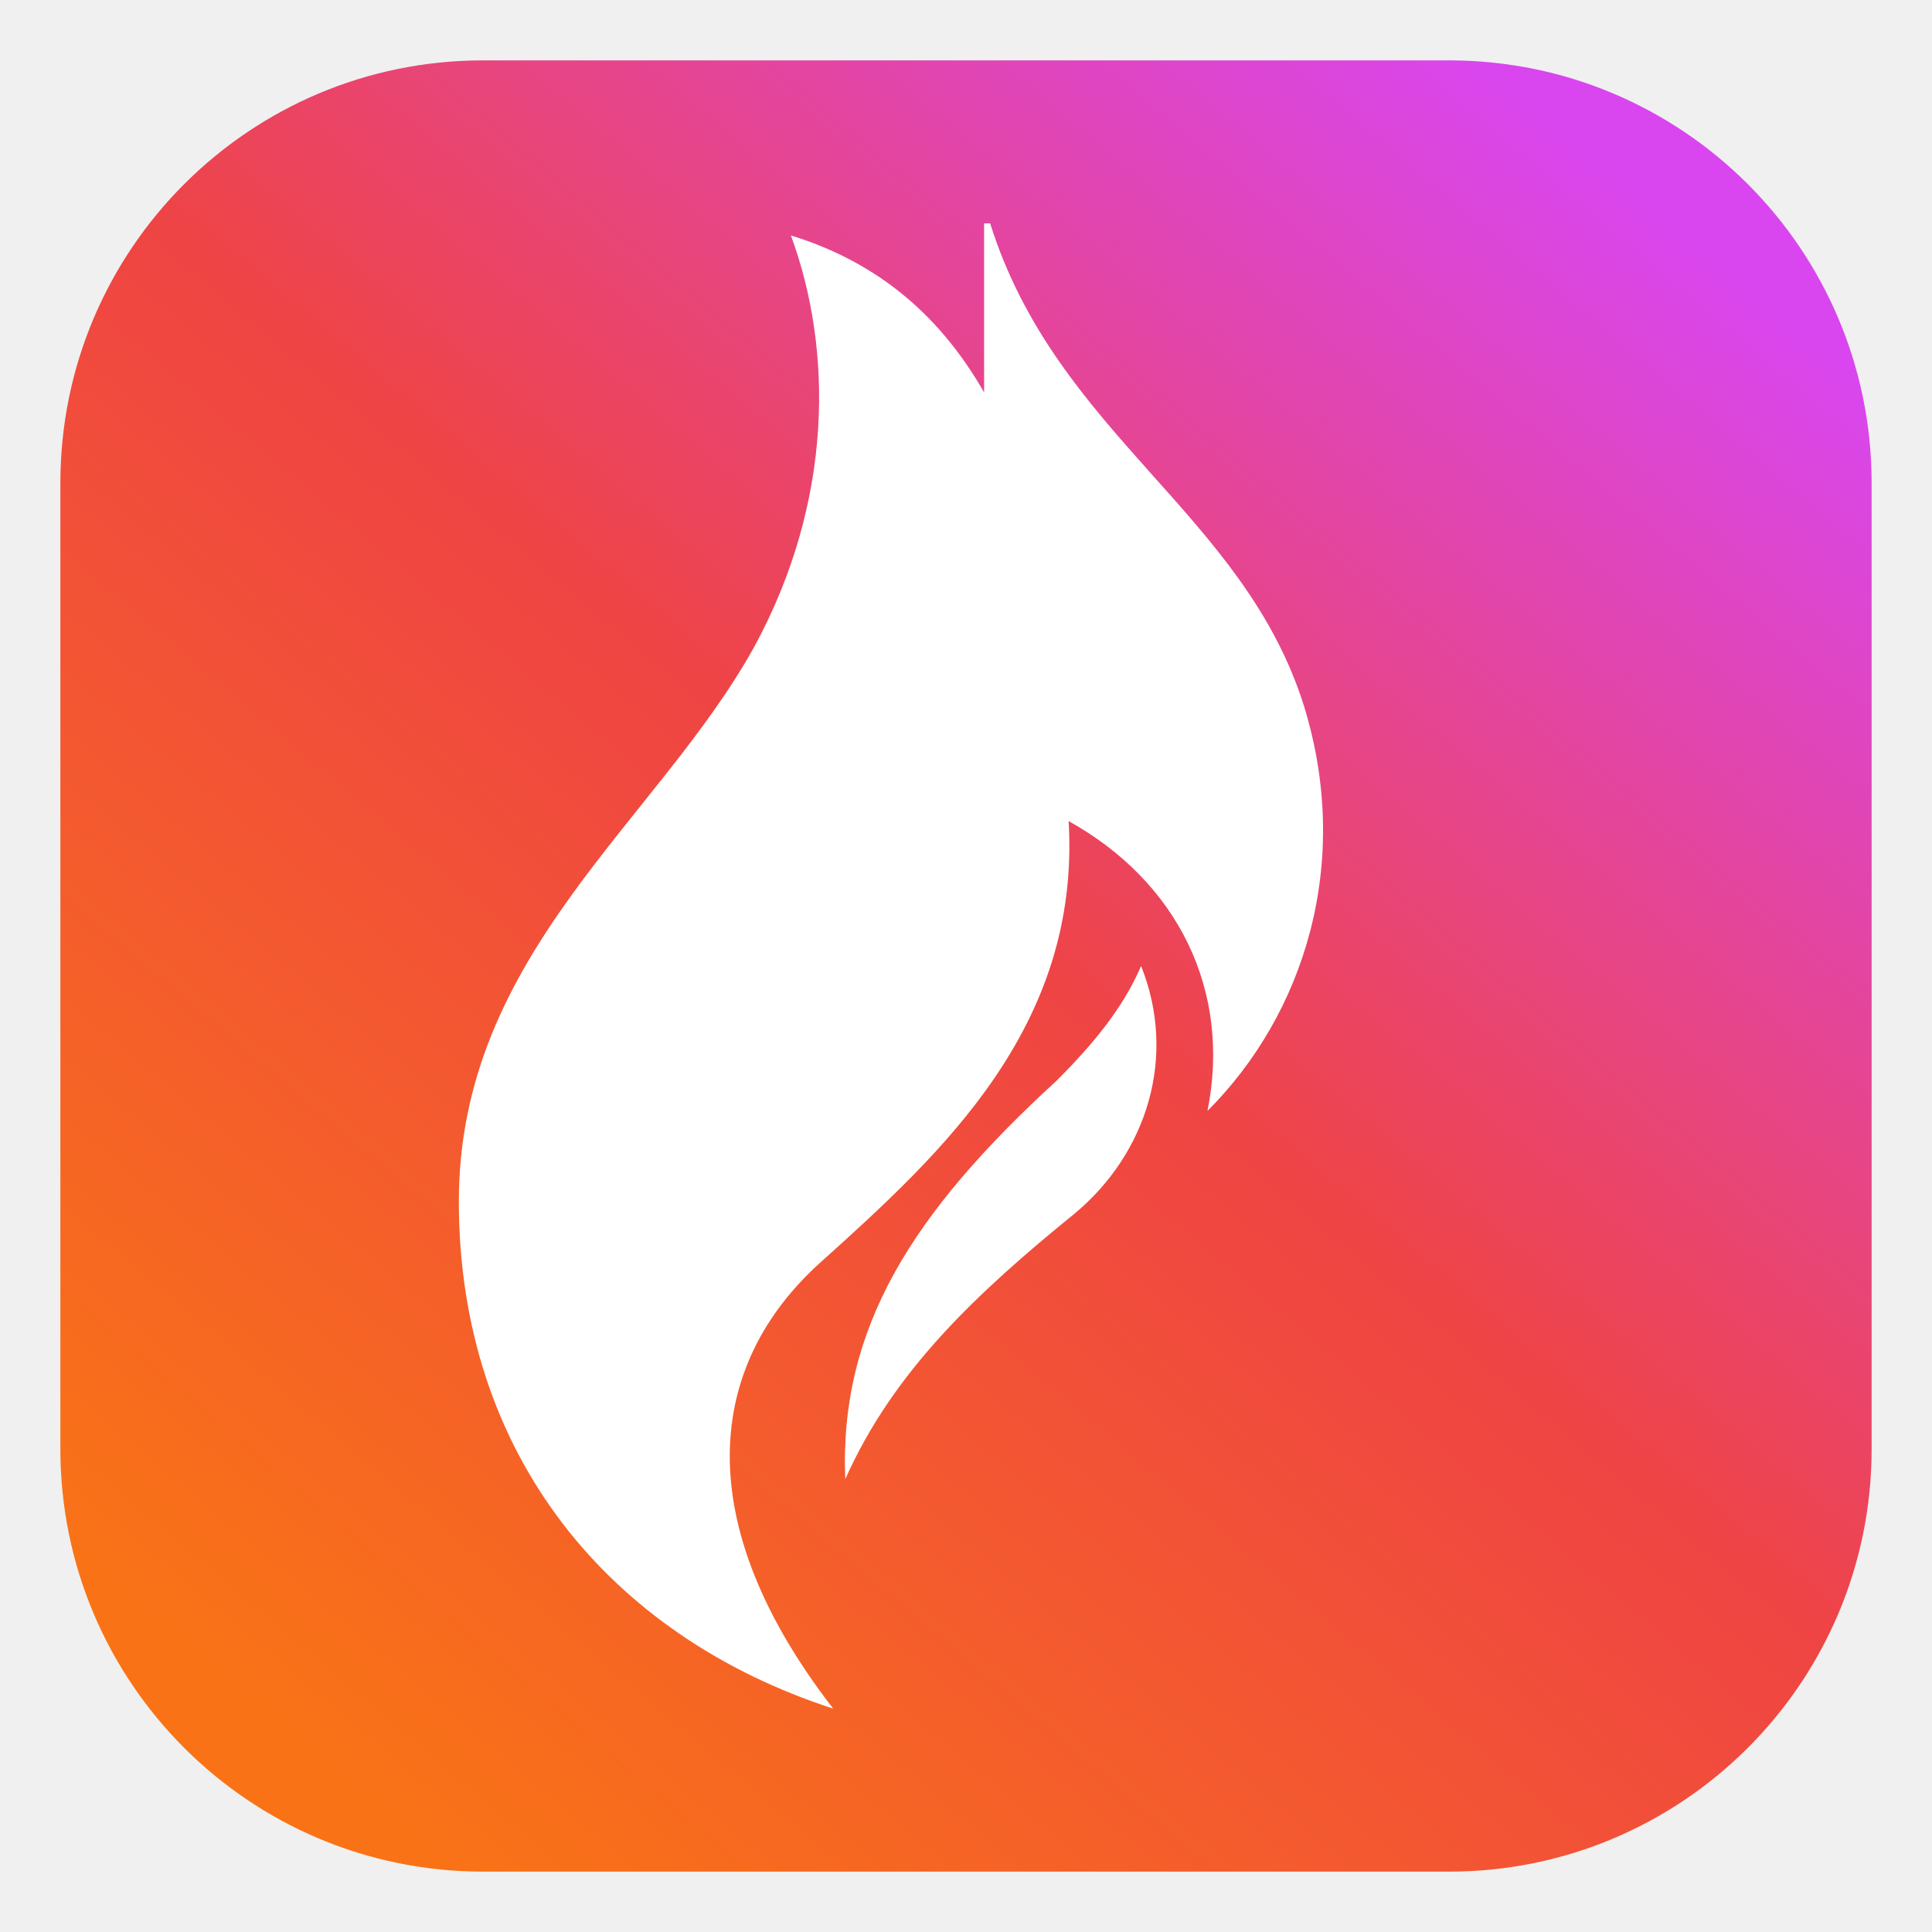
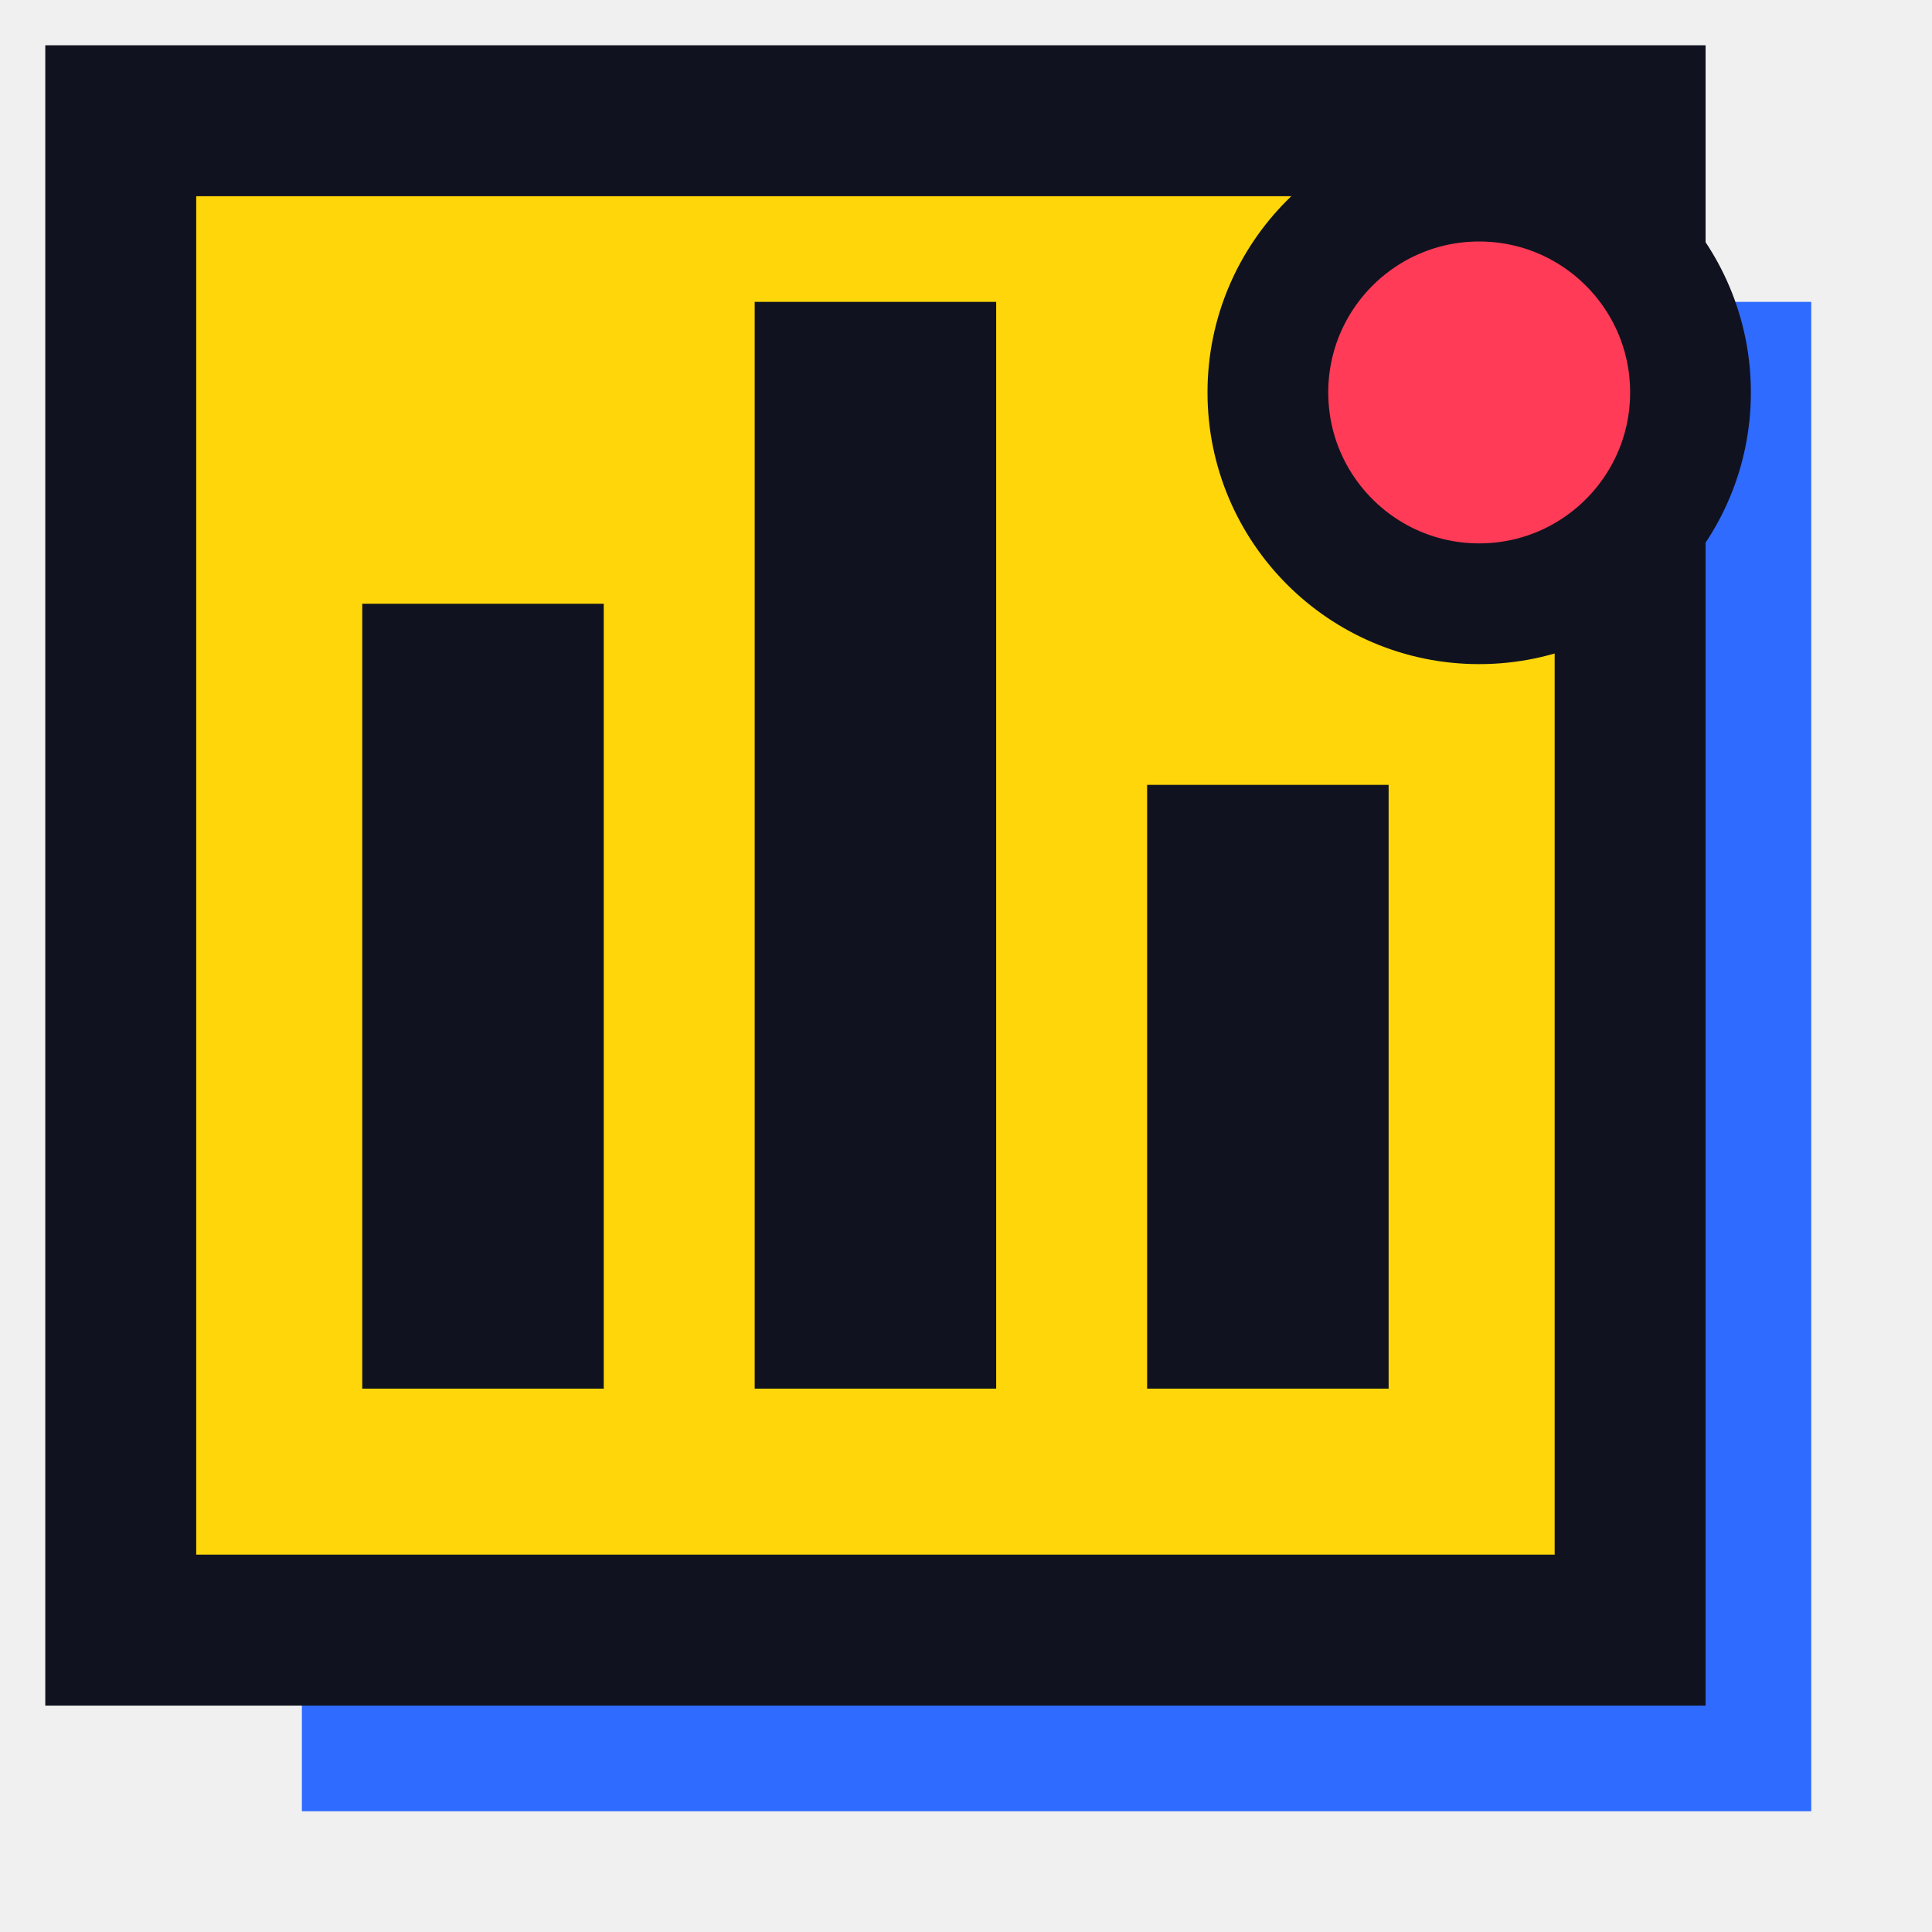
- <svg xmlns="http://www.w3.org/2000/svg" viewBox="0 0 32 32" width="32" height="32" role="img" aria-label="Hot AI">
-   <defs>
-     <linearGradient id="hotai-fire-icon" x1="5" y1="29" x2="27" y2="3" gradientUnits="userSpaceOnUse">
-       <stop offset="0" stop-color="#f97316" />
-       <stop offset=".52" stop-color="#ef4444" />
-       <stop offset="1" stop-color="#d946ef" />
-     </linearGradient>
-   </defs>
-   <rect x="1" y="1" width="30" height="30" rx="7" fill="url(#hotai-fire-icon)" />
-   <path fill="#fff" fill-rule="evenodd" d="M16.4 3.7c1.1 3.5 4.2 4.8 5.2 8 .8 2.6 0 5.1-1.6 6.7.4-2-.5-3.8-2.3-4.8.2 3.4-2.1 5.5-4.1 7.3-1.9 1.7-2.2 4.3.2 7.4-3.7-1.2-6.2-4.2-6.2-8.4 0-4.1 3.3-6.3 4.9-9.2 1.3-2.4 1.3-4.9.6-6.8 1.3.4 2.4 1.2 3.2 2.6V3.7Zm1.1 14.2c-2.4 2.2-3.6 4.1-3.5 6.6.8-1.8 2.2-3.1 3.8-4.4 1.2-1 1.7-2.6 1.1-4.1-.3.7-.8 1.3-1.4 1.9Z" />
+ <svg xmlns="http://www.w3.org/2000/svg" viewBox="0 0 32 32" width="32" height="32" role="img" aria-label="Hot AI signal mark">
+   <rect x="5" y="5" width="25" height="25" fill="#2f6bff" />
+   <rect x="2" y="2" width="25" height="25" fill="#ffd60a" stroke="#10131f" stroke-width="2.5" />
+   <path d="M8 21V12M14.5 21V7M21 21V15" fill="none" stroke="#10131f" stroke-width="4" stroke-linecap="square" />
+   <circle cx="24.5" cy="6.5" r="3.5" fill="#ff3b57" stroke="#10131f" stroke-width="2" />
</svg>
